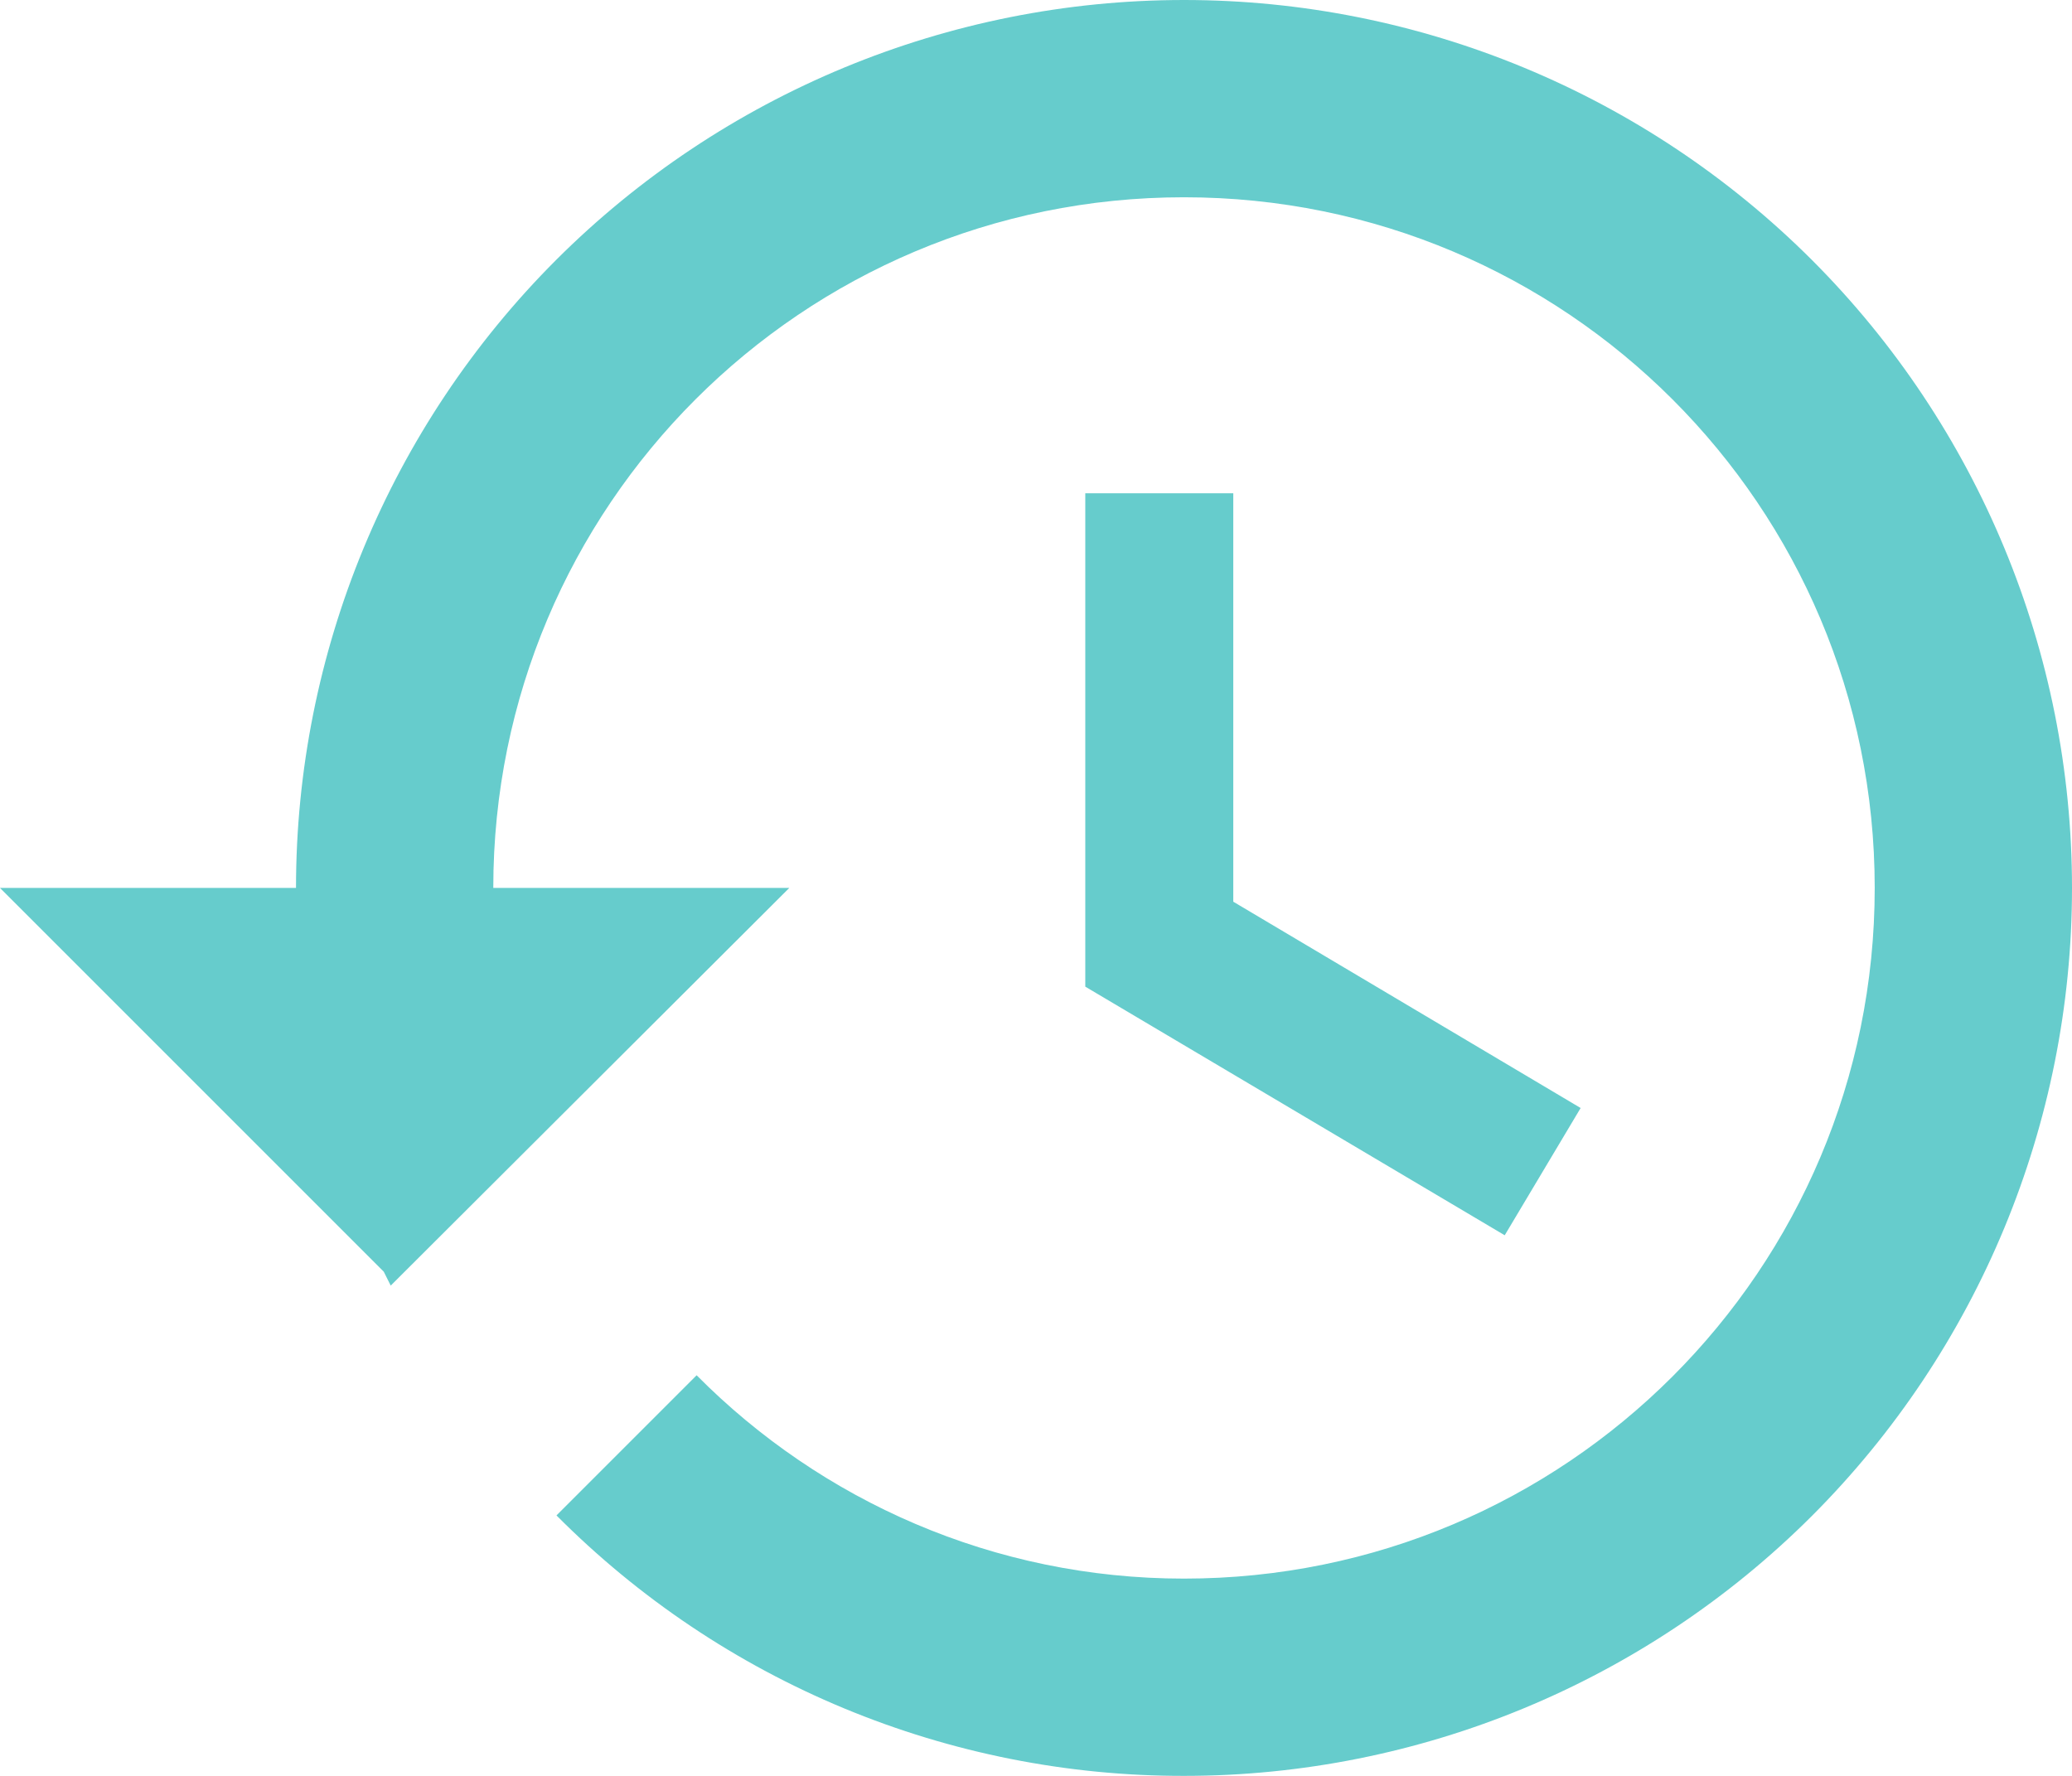
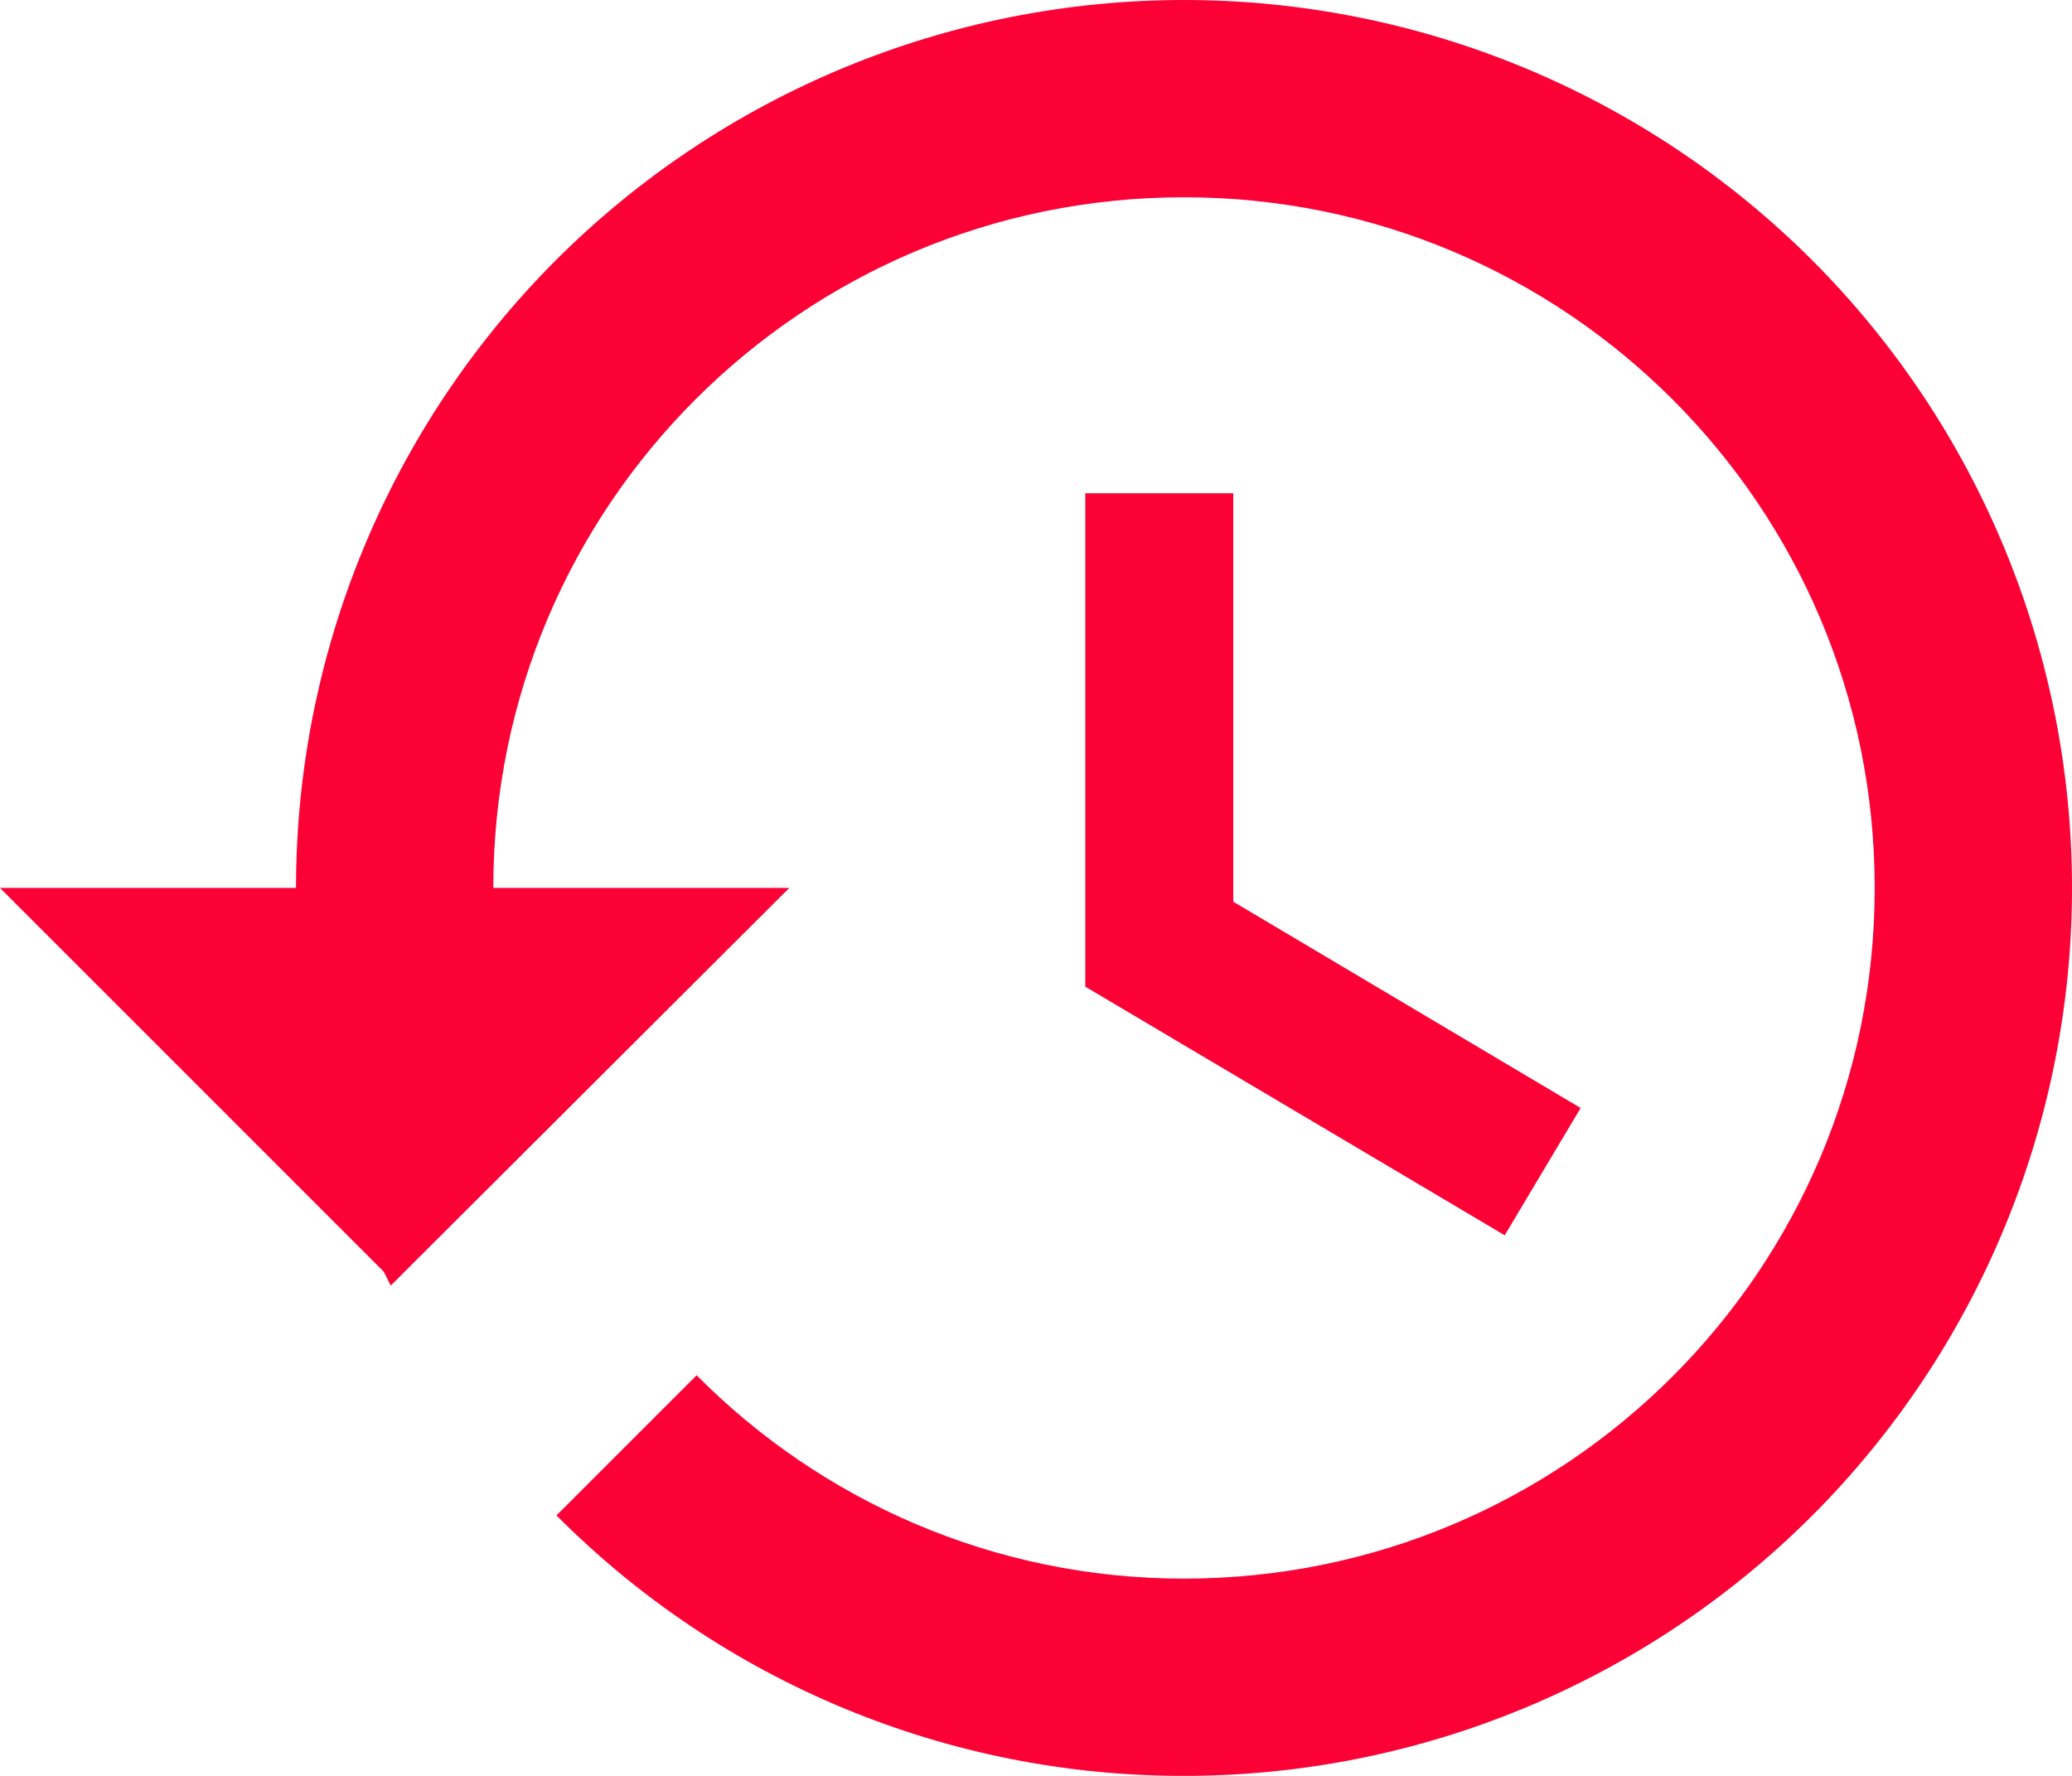
<svg xmlns="http://www.w3.org/2000/svg" width="14" height="12" viewBox="0 0 14 12" fill="none">
-   <path d="M8 0C6.409 0 4.883 0.632 3.757 1.757C2.632 2.883 2 4.409 2 6H0L2.593 8.593L2.64 8.687L5.333 6H3.333C3.333 3.42 5.42 1.333 8 1.333C10.58 1.333 12.667 3.42 12.667 6C12.667 8.58 10.58 10.667 8 10.667C6.713 10.667 5.547 10.14 4.707 9.293L3.76 10.24C4.316 10.799 4.976 11.242 5.704 11.544C6.432 11.846 7.212 12.001 8 12C9.591 12 11.117 11.368 12.243 10.243C13.368 9.117 14 7.591 14 6C14 4.409 13.368 2.883 12.243 1.757C11.117 0.632 9.591 2.37122e-08 8 0ZM7.333 3.333V6.667L10.167 8.347L10.68 7.487L8.333 6.093V3.333H7.333Z" fill="#66CCCC" />
+   <path d="M8 0C6.409 0 4.883 0.632 3.757 1.757C2.632 2.883 2 4.409 2 6H0L2.593 8.593L2.64 8.687L5.333 6H3.333C3.333 3.42 5.42 1.333 8 1.333C10.58 1.333 12.667 3.42 12.667 6C12.667 8.58 10.58 10.667 8 10.667C6.713 10.667 5.547 10.14 4.707 9.293L3.76 10.24C4.316 10.799 4.976 11.242 5.704 11.544C6.432 11.846 7.212 12.001 8 12C9.591 12 11.117 11.368 12.243 10.243C13.368 9.117 14 7.591 14 6C14 4.409 13.368 2.883 12.243 1.757C11.117 0.632 9.591 2.37122e-08 8 0ZM7.333 3.333V6.667L10.167 8.347L10.68 7.487L8.333 6.093V3.333H7.333Z" fill="#FC0135" />
</svg>
